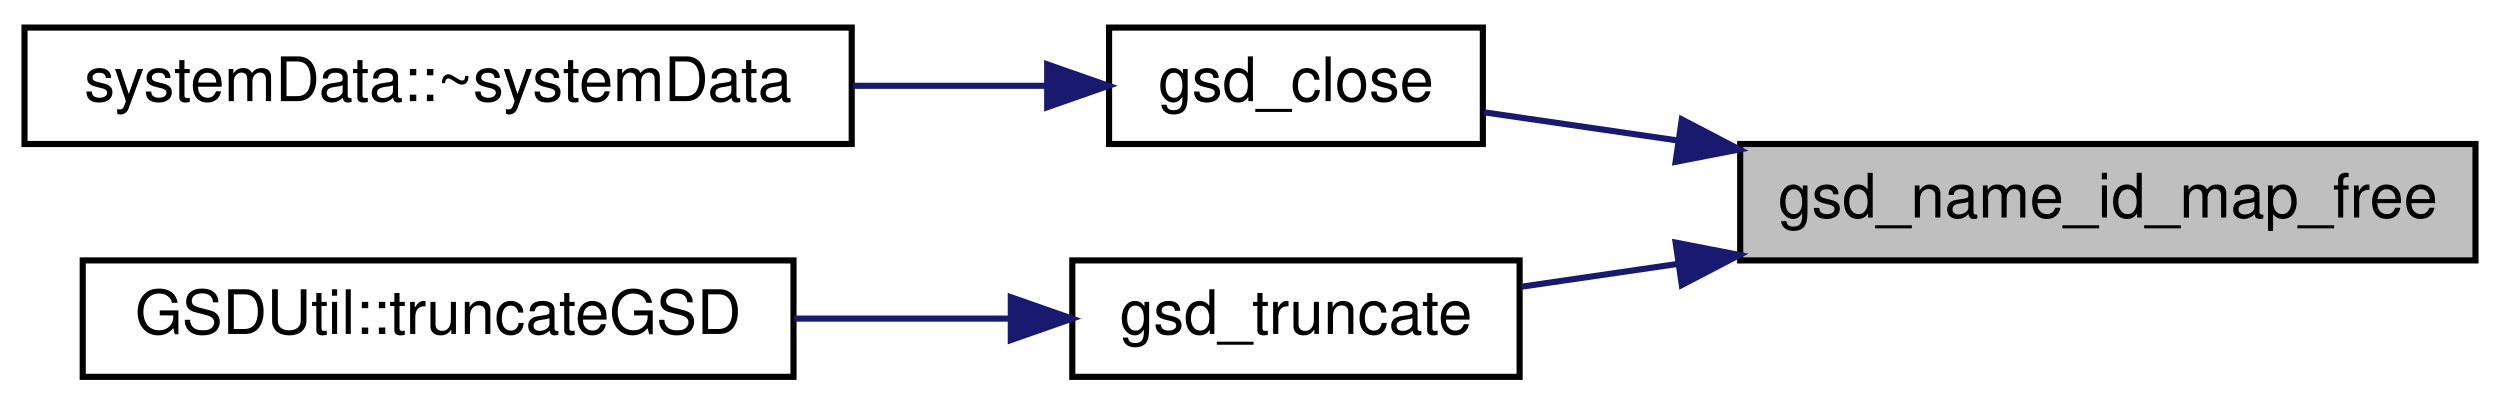
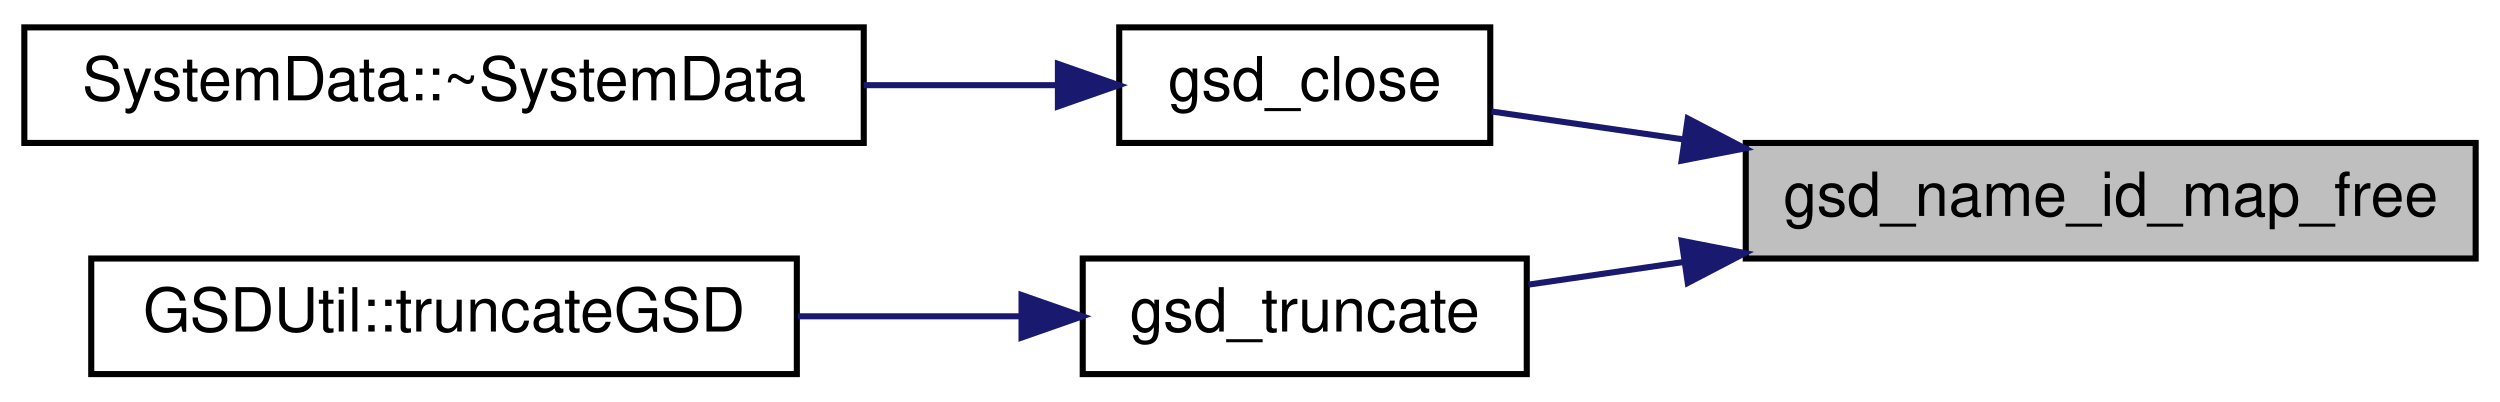
- <svg xmlns="http://www.w3.org/2000/svg" xmlns:xlink="http://www.w3.org/1999/xlink" width="408pt" height="66pt" viewBox="0.00 0.00 408.00 66.00">
+ <svg xmlns="http://www.w3.org/2000/svg" xmlns:xlink="http://www.w3.org/1999/xlink" width="411pt" height="66pt" viewBox="0.00 0.00 411.00 66.00">
  <g id="graph0" class="graph" transform="scale(1 1) rotate(0) translate(4 62)">
    <g id="node1" class="node">
      <g id="a_node1">
        <a xlink:title=" ">
-           <polygon fill="#bfbfbf" stroke="black" points="280,-19.5 280,-38.5 400,-38.5 400,-19.5 280,-19.5" />
-           <text text-anchor="middle" x="340" y="-26.5" font-family="Helvetica,sans-Serif" font-size="10.00">gsd_name_id_map_free</text>
+           <polygon fill="#bfbfbf" stroke="black" points="283,-19.5 283,-38.5 403,-38.5 403,-19.5 283,-19.5" />
+           <text text-anchor="middle" x="343" y="-26.5" font-family="Helvetica,sans-Serif" font-size="10.00">gsd_name_id_map_free</text>
        </a>
      </g>
    </g>
    <g id="node2" class="node">
      <g id="a_node2">
        <a xlink:href="gsd_8h.html#a08b4f76e3e19eda194def8c0c4b2b7a3" target="_top" xlink:title=" ">
-           <polygon fill="none" stroke="black" points="177,-38.5 177,-57.5 238,-57.5 238,-38.5 177,-38.5" />
-           <text text-anchor="middle" x="207.5" y="-45.5" font-family="Helvetica,sans-Serif" font-size="10.00">gsd_close</text>
+           <polygon fill="none" stroke="black" points="180,-38.5 180,-57.5 241,-57.5 241,-38.5 180,-38.5" />
+           <text text-anchor="middle" x="210.5" y="-45.5" font-family="Helvetica,sans-Serif" font-size="10.00">gsd_close</text>
        </a>
      </g>
    </g>
    <g id="edge1" class="edge">
-       <path fill="none" stroke="midnightblue" d="M269.68,-39.09C258.61,-40.7 247.69,-42.29 238.21,-43.67" />
-       <polygon fill="midnightblue" stroke="midnightblue" points="270.47,-42.51 279.86,-37.61 269.46,-35.59 270.47,-42.51" />
+       <path fill="none" stroke="midnightblue" d="M272.68,-39.09C261.61,-40.7 250.69,-42.29 241.21,-43.67" />
+       <polygon fill="midnightblue" stroke="midnightblue" points="273.47,-42.51 282.86,-37.61 272.46,-35.59 273.47,-42.51" />
    </g>
    <g id="node4" class="node">
      <g id="a_node4">
        <a xlink:href="gsd_8h.html#a02ac7984034069d508b1c7ccbe702bac" target="_top" xlink:title=" ">
-           <polygon fill="none" stroke="black" points="171,-0.5 171,-19.5 244,-19.5 244,-0.5 171,-0.5" />
-           <text text-anchor="middle" x="207.5" y="-7.5" font-family="Helvetica,sans-Serif" font-size="10.00">gsd_truncate</text>
+           <polygon fill="none" stroke="black" points="174,-0.5 174,-19.5 247,-19.5 247,-0.5 174,-0.5" />
+           <text text-anchor="middle" x="210.5" y="-7.5" font-family="Helvetica,sans-Serif" font-size="10.00">gsd_truncate</text>
        </a>
      </g>
    </g>
    <g id="edge3" class="edge">
-       <path fill="none" stroke="midnightblue" d="M269.87,-18.94C261.03,-17.65 252.29,-16.38 244.29,-15.21" />
-       <polygon fill="midnightblue" stroke="midnightblue" points="269.46,-22.41 279.86,-20.39 270.47,-15.49 269.46,-22.41" />
+       <path fill="none" stroke="midnightblue" d="M272.87,-18.94C264.03,-17.65 255.29,-16.38 247.29,-15.21" />
+       <polygon fill="midnightblue" stroke="midnightblue" points="272.46,-22.41 282.86,-20.39 273.47,-15.49 272.46,-22.41" />
    </g>
    <g id="node3" class="node">
      <g id="a_node3">
-         <a xlink:href="classsystemData.html#a423b9bf369d6c53a27b64c9b56004810" target="_top" xlink:title="Destroy the system Data object.">
-           <polygon fill="none" stroke="black" points="0,-38.5 0,-57.5 135,-57.5 135,-38.5 0,-38.5" />
-           <text text-anchor="middle" x="67.5" y="-45.5" font-family="Helvetica,sans-Serif" font-size="10.00">systemData::~systemData</text>
+         <a xlink:href="classSystemData.html#aa650ece2e42d10df0a17419ed3833f36" target="_top" xlink:title="Destroy the system Data object.">
+           <polygon fill="none" stroke="black" points="0,-38.5 0,-57.5 138,-57.5 138,-38.5 0,-38.5" />
+           <text text-anchor="middle" x="69" y="-45.5" font-family="Helvetica,sans-Serif" font-size="10.00">SystemData::~SystemData</text>
        </a>
      </g>
    </g>
    <g id="edge2" class="edge">
-       <path fill="none" stroke="midnightblue" d="M166.63,-48C156.78,-48 145.95,-48 135.2,-48" />
-       <polygon fill="midnightblue" stroke="midnightblue" points="166.9,-51.5 176.9,-48 166.9,-44.5 166.9,-51.5" />
+       <path fill="none" stroke="midnightblue" d="M169.61,-48C159.72,-48 148.83,-48 138,-48" />
+       <polygon fill="midnightblue" stroke="midnightblue" points="169.92,-51.5 179.92,-48 169.92,-44.5 169.92,-51.5" />
    </g>
    <g id="node5" class="node">
      <g id="a_node5">
        <a xlink:href="classGSDUtil.html#a78b796cb5093b0aa6f5d2573658fcca1" target="_top" xlink:title="Removes all frames and data from GSD file. This returns GSD to a &quot;new file&quot; state.">
-           <polygon fill="none" stroke="black" points="9.5,-0.5 9.5,-19.5 125.5,-19.5 125.5,-0.5 9.5,-0.5" />
-           <text text-anchor="middle" x="67.5" y="-7.5" font-family="Helvetica,sans-Serif" font-size="10.00">GSDUtil::truncateGSD</text>
+           <polygon fill="none" stroke="black" points="11,-0.5 11,-19.5 127,-19.5 127,-0.5 11,-0.5" />
+           <text text-anchor="middle" x="69" y="-7.5" font-family="Helvetica,sans-Serif" font-size="10.00">GSDUtil::truncateGSD</text>
        </a>
      </g>
    </g>
    <g id="edge4" class="edge">
-       <path fill="none" stroke="midnightblue" d="M160.9,-10C149.61,-10 137.37,-10 125.6,-10" />
-       <polygon fill="midnightblue" stroke="midnightblue" points="160.96,-13.5 170.96,-10 160.96,-6.5 160.96,-13.5" />
+       <path fill="none" stroke="midnightblue" d="M163.93,-10C152.2,-10 139.42,-10 127.18,-10" />
+       <polygon fill="midnightblue" stroke="midnightblue" points="163.94,-13.5 173.94,-10 163.94,-6.5 163.94,-13.5" />
    </g>
  </g>
</svg>
